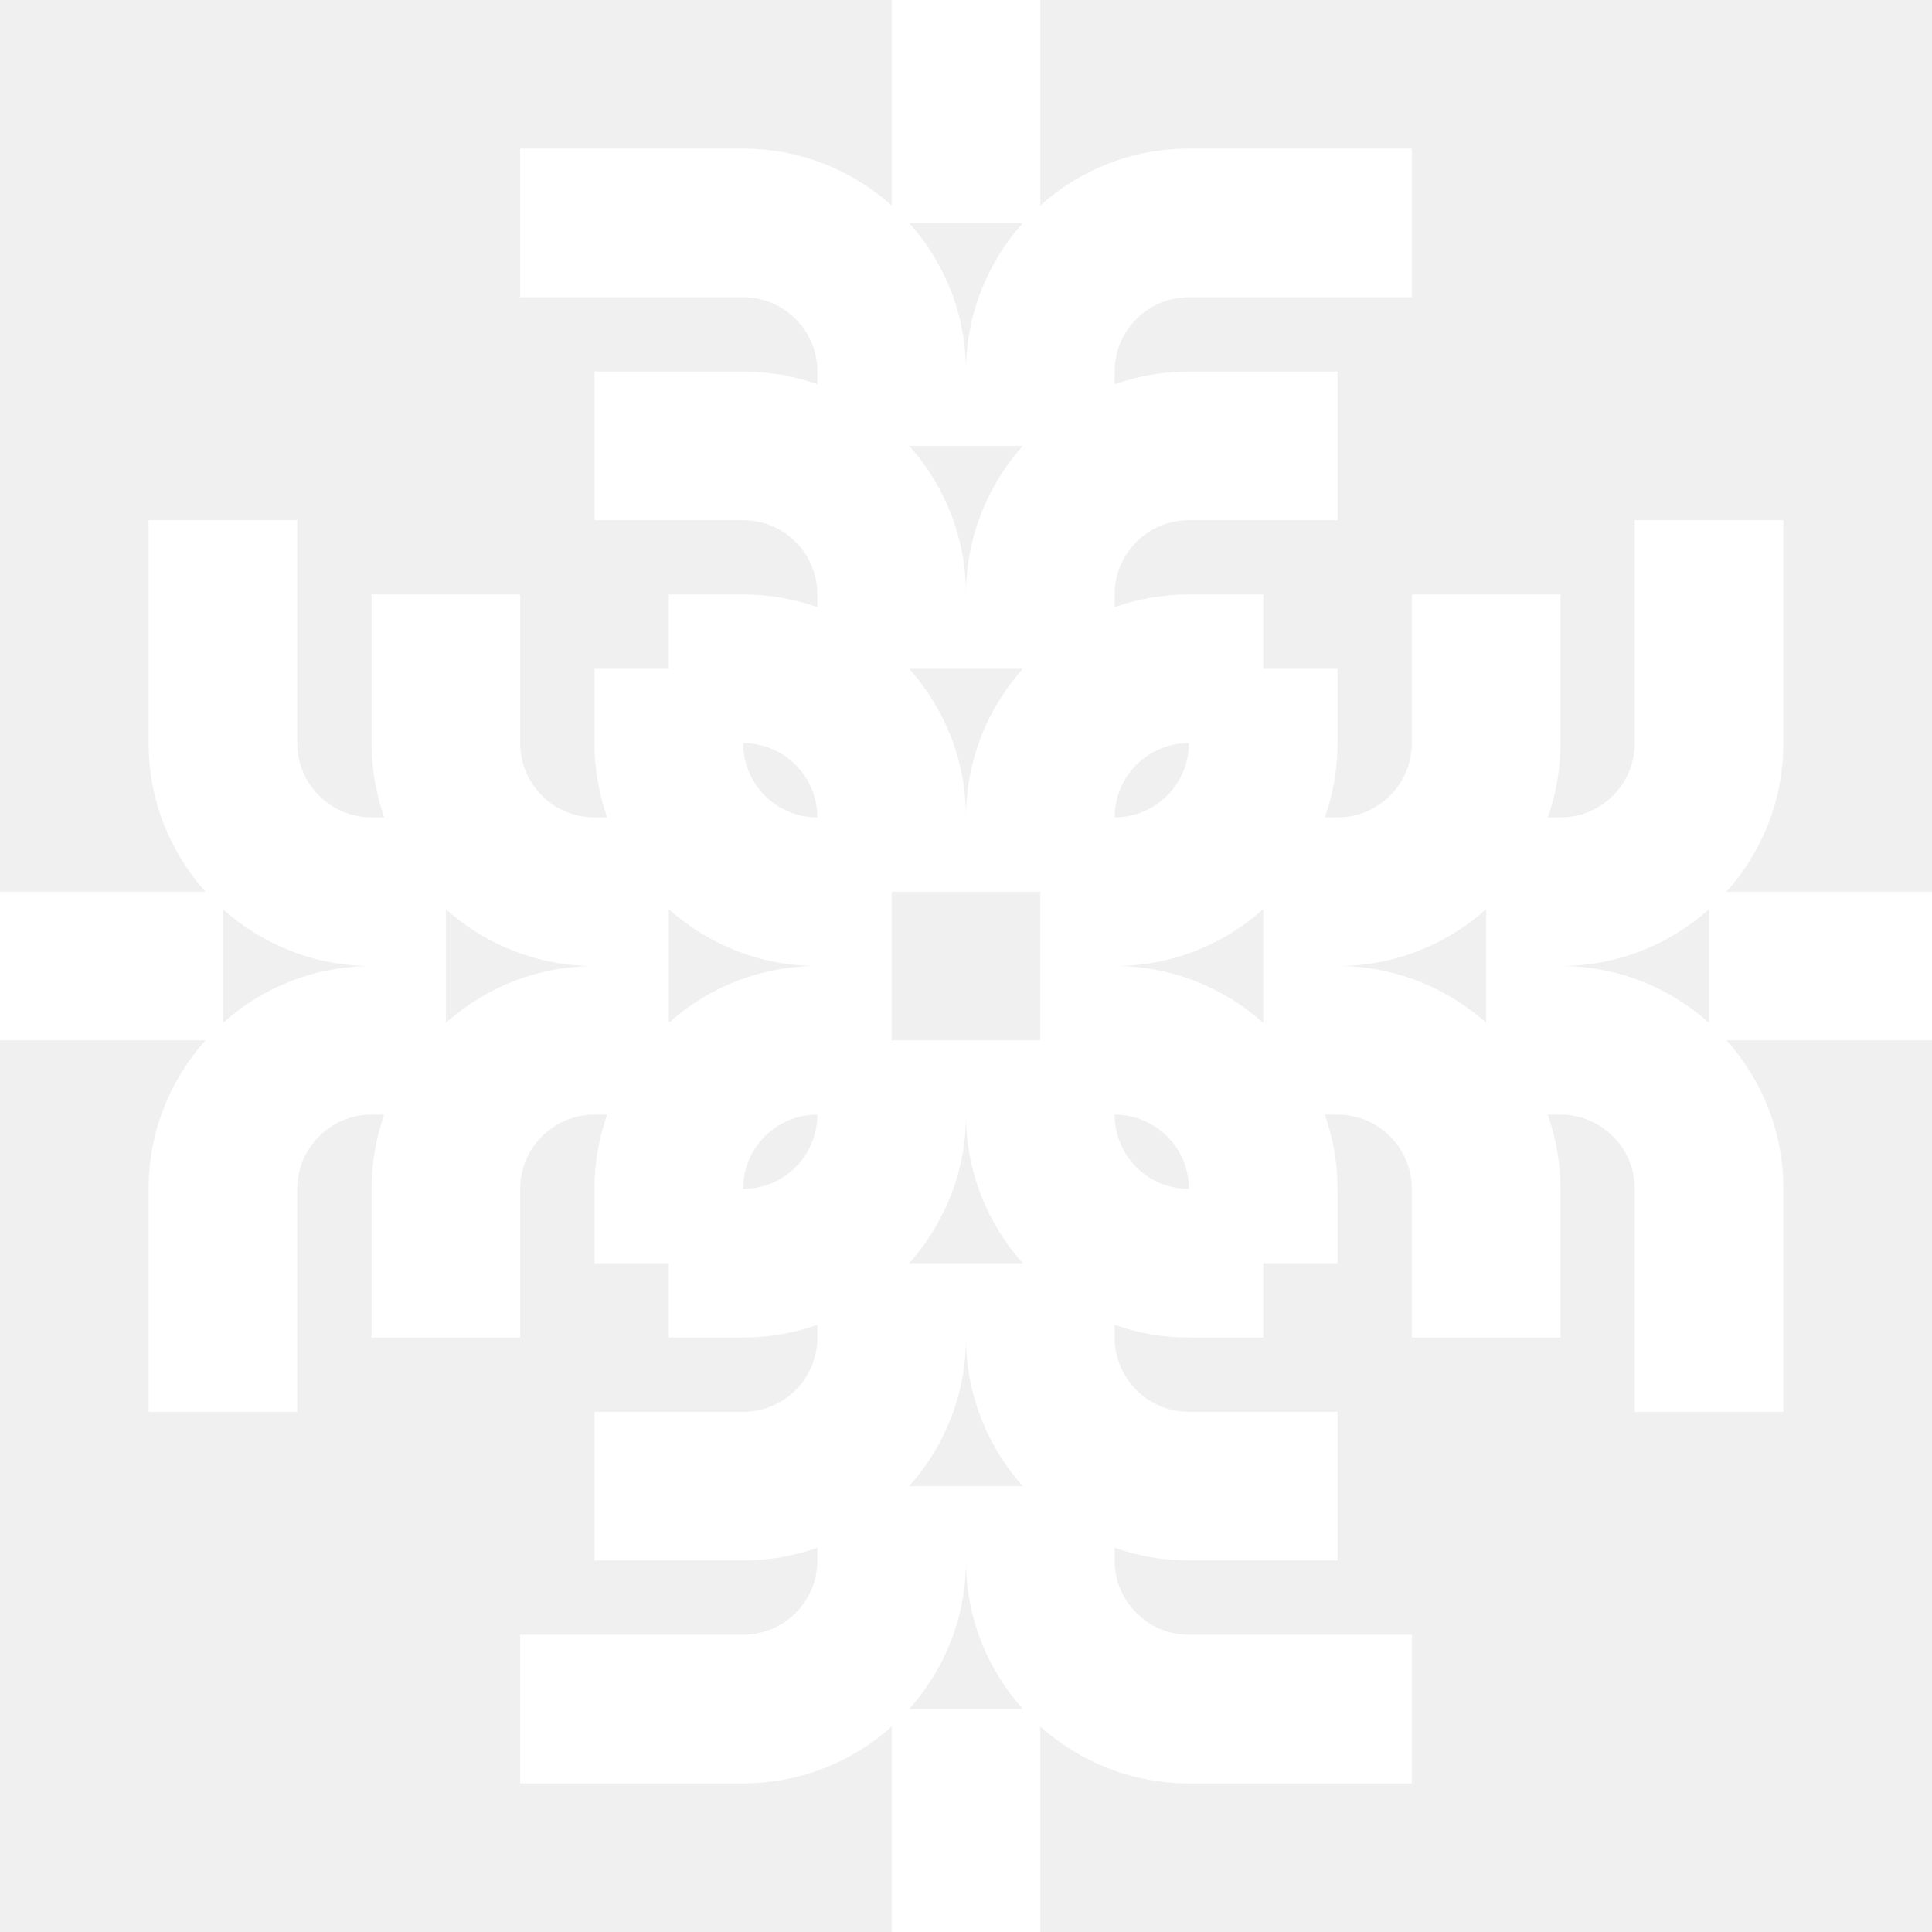
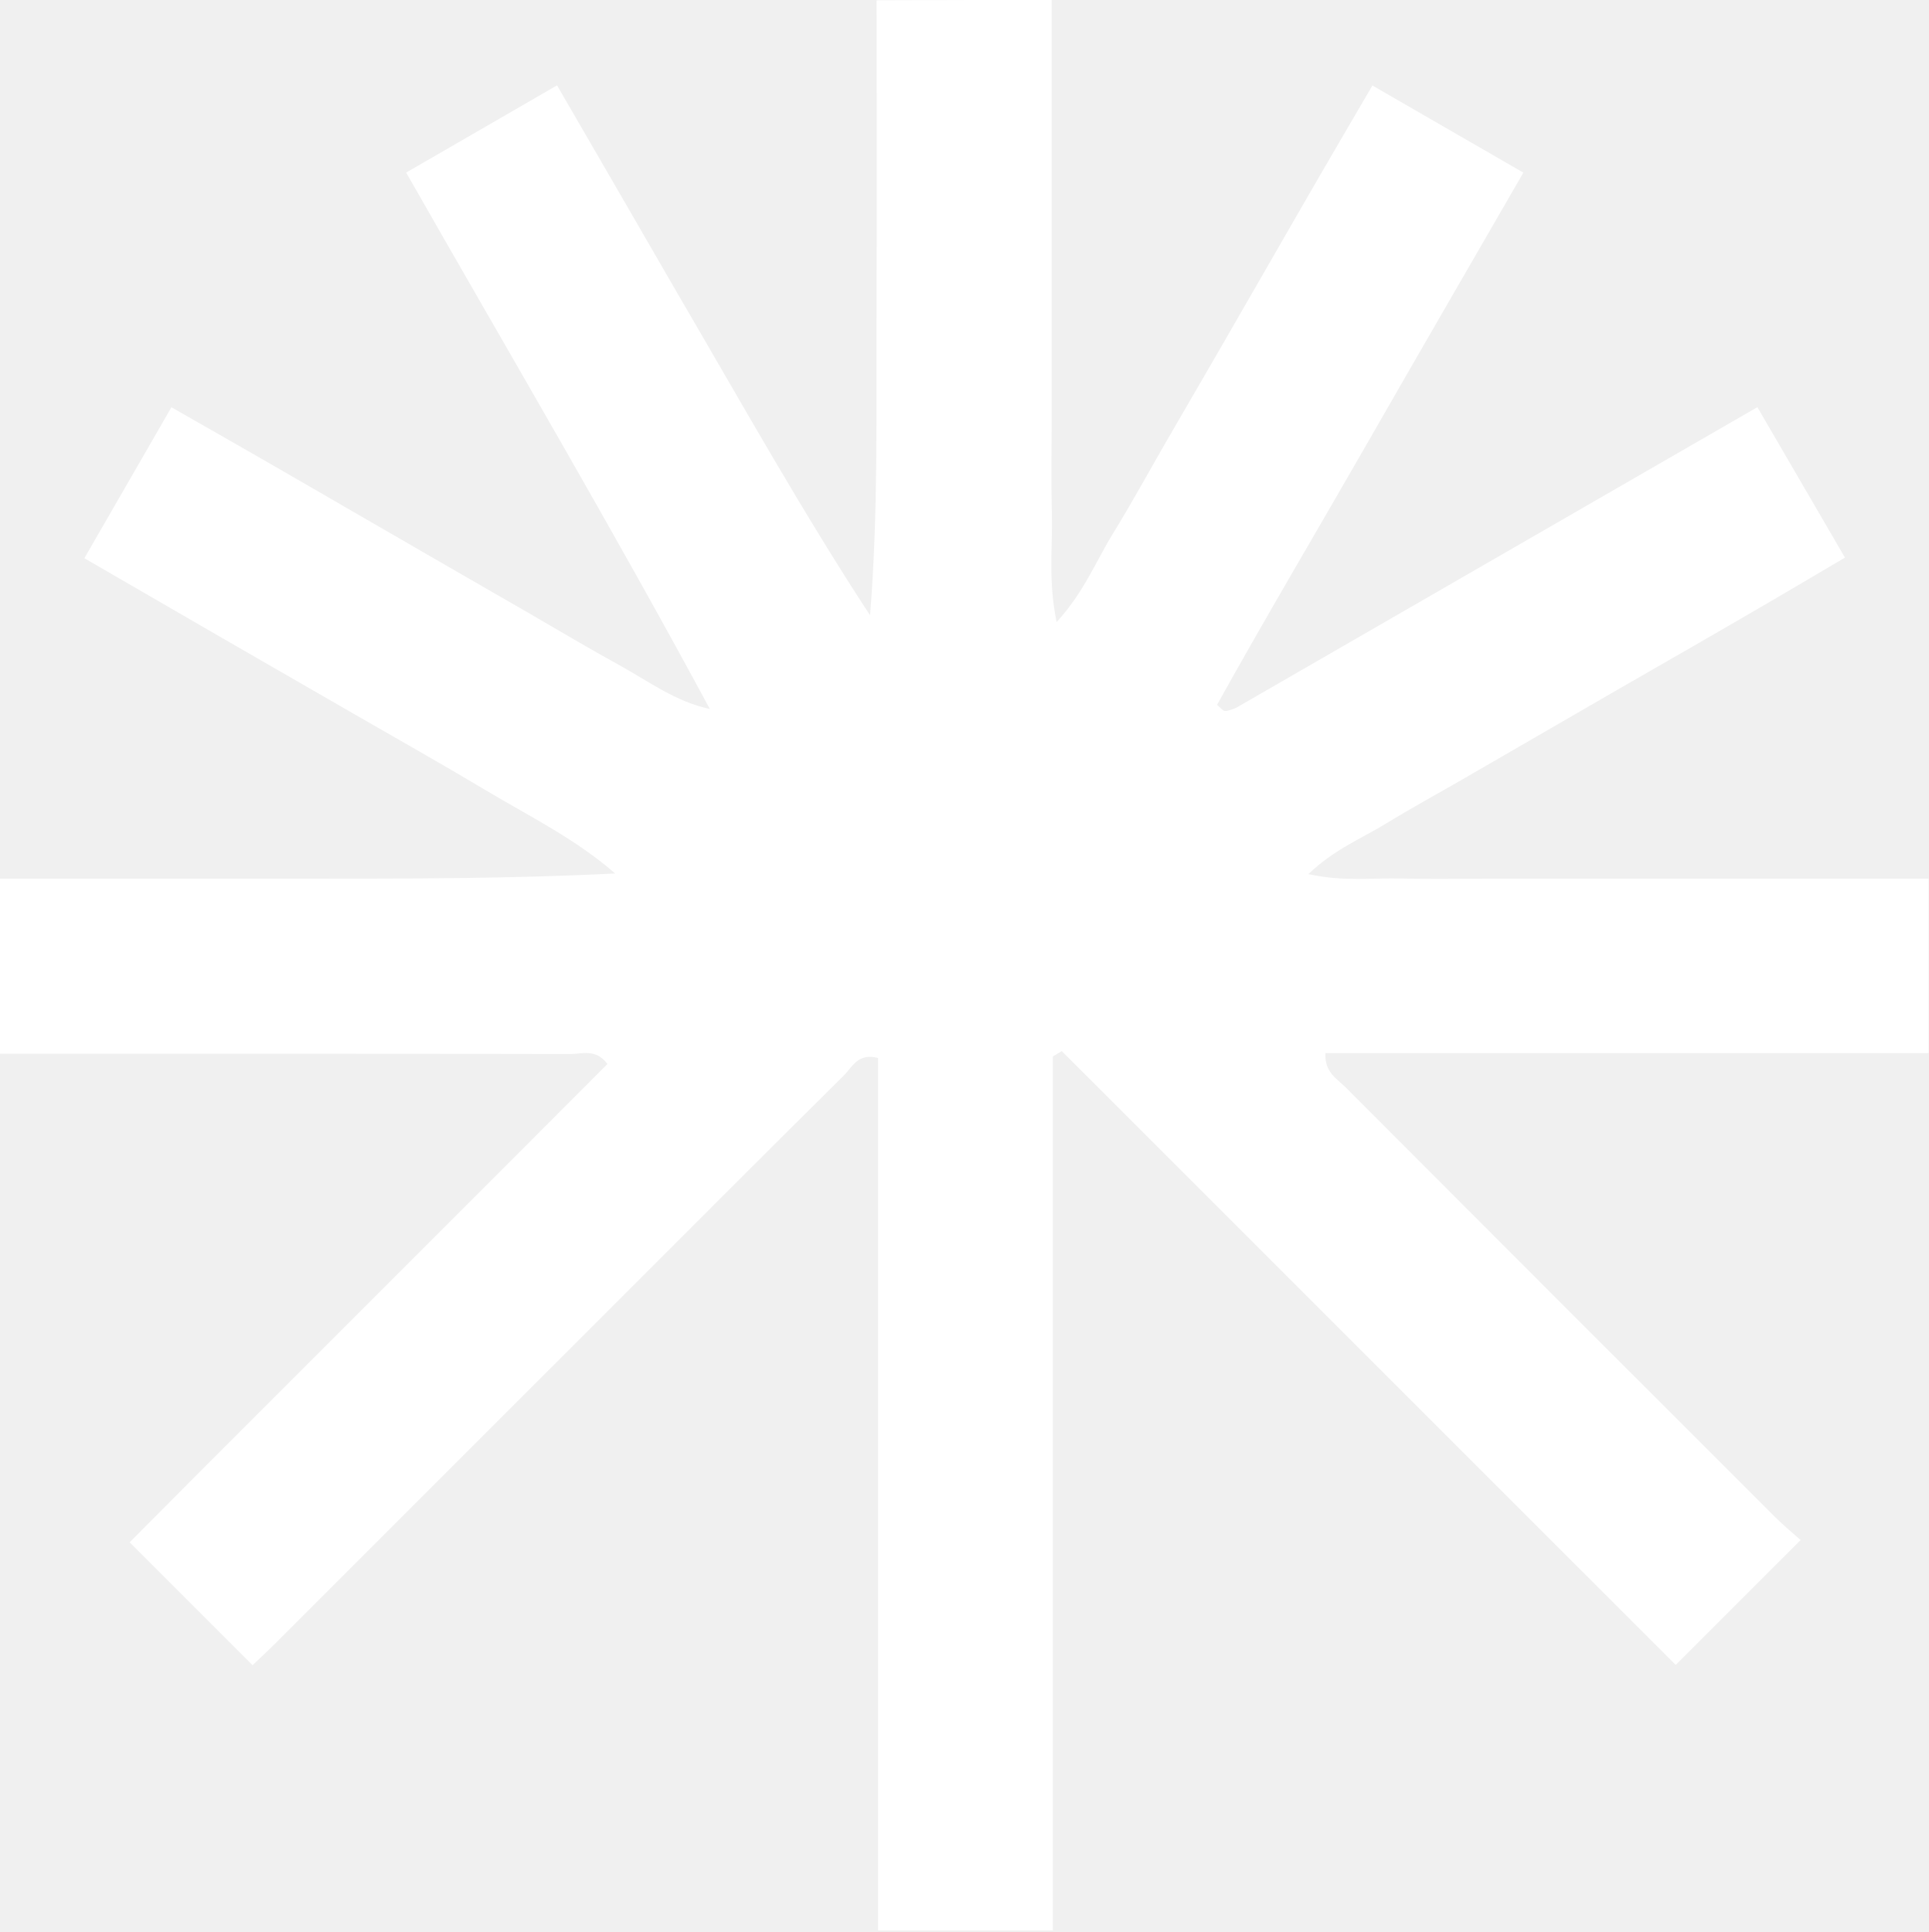
- <svg xmlns="http://www.w3.org/2000/svg" id="Layer_2" data-name="Layer 2" viewBox="0 0 260 260">
-   <defs>
-     <style>
-       .cls-1 {
-         fill: #fff;
-       }
-     </style>
-   </defs>
-   <g id="Layer_1-2" data-name="Layer 1">
-     <path class="cls-1" d="m260,120h-27.65c4.75-5.31,7.65-12.31,7.65-20v-30h-20v30c0,5.52-4.48,10-10,10h-1.71c1.11-3.13,1.71-6.49,1.71-10v-20h-20v20c0,5.52-4.48,10-10,10h-1.71c1.11-3.13,1.71-6.49,1.71-10v-10h-10v-10h-10c-3.51,0-6.87.61-10,1.71v-1.71c0-5.52,4.48-10,10-10h20v-20h-20c-3.51,0-6.87.61-10,1.71v-1.71c0-5.52,4.48-10,10-10h30v-20h-30c-7.69,0-14.69,2.89-20,7.65V0h-20v27.65c-5.31-4.75-12.31-7.65-20-7.65h-30v20h30c5.52,0,10,4.48,10,10v1.71c-3.13-1.11-6.49-1.71-10-1.71h-20v20h20c5.52,0,10,4.48,10,10v1.71c-3.13-1.11-6.49-1.71-10-1.71h-10v10h-10v10c0,3.51.61,6.87,1.71,10h-1.71c-5.52,0-10-4.48-10-10v-20h-20v20c0,3.51.61,6.87,1.71,10h-1.71c-5.52,0-10-4.48-10-10v-30h-20v30c0,7.69,2.89,14.69,7.65,20H0v20h27.65c-4.75,5.31-7.65,12.31-7.65,20v30h20v-30c0-5.52,4.48-10,10-10h1.71c-1.11,3.13-1.71,6.49-1.71,10v20h20v-20c0-5.52,4.48-10,10-10h1.71c-1.11,3.13-1.71,6.49-1.71,10v10h10v10h10c3.51,0,6.87-.61,10-1.71v1.71c0,5.52-4.48,10-10,10h-20v20h20c3.51,0,6.87-.61,10-1.71v1.71c0,5.52-4.48,10-10,10h-30v20h30c7.69,0,14.69-2.89,20-7.65v27.65h20v-27.65c5.31,4.75,12.31,7.65,20,7.65h30v-20h-30c-5.52,0-10-4.48-10-10v-1.71c3.13,1.11,6.49,1.71,10,1.71h20v-20h-20c-5.52,0-10-4.48-10-10v-1.71c3.13,1.11,6.49,1.71,10,1.71h10v-10h10v-10c0-3.51-.61-6.87-1.71-10h1.71c5.52,0,10,4.48,10,10v20h20v-20c0-3.51-.61-6.87-1.71-10h1.71c5.52,0,10,4.48,10,10v30h20v-30c0-7.69-2.89-14.69-7.65-20h27.65v-20Zm-230,17.65v-15.29c5.31,4.75,12.31,7.65,20,7.65-7.69,0-14.69,2.89-20,7.65Zm30,0v-15.29c5.31,4.75,12.31,7.65,20,7.65-7.69,0-14.69,2.89-20,7.65Zm100-37.65c0,5.52-4.48,10-10,10,0-5.52,4.48-10,10-10Zm-22.35-70c-4.75,5.31-7.65,12.31-7.65,20,0-7.69-2.89-14.69-7.65-20h15.29Zm-7.65,30h7.65c-4.75,5.31-7.65,12.31-7.65,20,0-7.69-2.89-14.69-7.65-20h7.65Zm0,30h7.65c-4.75,5.31-7.65,12.31-7.65,20,0-7.69-2.89-14.69-7.65-20h7.65Zm-20,20c-5.52,0-10-4.48-10-10,5.52,0,10,4.48,10,10Zm-20,20v-7.65c5.31,4.75,12.31,7.65,20,7.65-7.69,0-14.69,2.89-20,7.65v-7.65Zm10,30c0-5.52,4.48-10,10-10,0,5.52-4.48,10-10,10Zm22.35,70c4.75-5.31,7.65-12.31,7.65-20,0,7.69,2.89,14.69,7.65,20h-15.29Zm7.65-30h-7.65c4.75-5.31,7.65-12.31,7.65-20,0,7.69,2.89,14.69,7.65,20h-7.65Zm0-30h-7.65c4.75-5.31,7.65-12.31,7.65-20,0,7.69,2.89,14.69,7.65,20h-7.65Zm0-30h-10v-20h20v20h-10Zm20,10c5.52,0,10,4.48,10,10-5.52,0-10-4.48-10-10Zm20-20v7.65c-5.31-4.75-12.31-7.65-20-7.65,7.69,0,14.69-2.89,20-7.65v7.65Zm30,0v7.65c-5.31-4.75-12.31-7.65-20-7.65,7.69,0,14.69-2.89,20-7.65v7.65Zm30,7.65c-5.31-4.75-12.31-7.65-20-7.65,7.69,0,14.69-2.89,20-7.65v15.29Z" />
-   </g>
+ <svg xmlns="http://www.w3.org/2000/svg" width="549" height="550" viewBox="0 0 549 550" fill="none">
+   <path d="M193.249 84.203C211.268 115.037 228.329 145.596 247.677 175.173C250.016 145.966 249.41 117.195 249.52 88.441C249.631 59.485 249.544 30.528 249.544 0.082C258.195 0.055 266.359 0.02 274.524 0.007C282.457 -0.006 290.391 0.004 299.379 0.004C299.379 10.256 299.379 19.817 299.379 29.377C299.379 39.044 299.379 48.71 299.379 58.377C299.379 68.377 299.379 78.376 299.379 88.376C299.379 98.043 299.379 107.709 299.379 117.376C299.379 127.042 299.195 136.713 299.431 146.374C299.661 155.838 298.352 165.405 300.786 177.083C308.552 168.636 312.012 159.689 316.896 151.769C322.138 143.269 326.916 134.483 331.917 125.834C336.75 117.473 341.618 109.133 346.451 100.773C351.285 92.412 356.094 84.036 360.914 75.668C365.901 67.01 370.87 58.343 375.881 49.701C380.684 41.417 385.531 33.16 390.678 24.343C405.136 32.688 418.904 40.634 433.649 49.144C418.851 74.788 404.22 100.002 389.727 125.296C375.271 150.526 360.406 175.534 346.447 200.664C347.857 201.897 348.07 202.191 348.356 202.304C348.649 202.42 349.04 202.45 349.341 202.36C350.279 202.078 351.273 201.857 352.109 201.375C401.146 173.109 450.17 144.819 500.268 115.913C508.508 130.069 516.605 143.979 525.196 158.738C517.706 163.149 510.65 167.333 503.566 171.469C496.376 175.667 489.164 179.827 481.952 183.987C474.74 188.146 467.51 192.274 460.298 196.433C452.797 200.758 445.309 205.104 437.814 209.44C430.608 213.609 423.405 217.784 416.193 221.944C408.981 226.103 401.664 230.09 394.57 234.442C387.673 238.673 379.91 241.701 372.456 248.838C382.498 251.052 390.723 249.878 398.818 250.09C407.146 250.309 415.483 250.139 423.817 250.139C432.15 250.139 440.483 250.139 448.816 250.139C457.149 250.139 465.483 250.139 473.816 250.139C482.149 250.139 490.482 250.139 498.815 250.139C507.148 250.139 515.482 250.139 523.815 250.139C532.064 250.139 540.313 250.139 548.998 250.139C548.998 266.88 548.998 282.758 548.998 299.803C491.84 299.803 434.74 299.803 377.302 299.803C377.025 305.33 380.661 307.143 383.037 309.526C423.753 350.36 464.532 391.133 505.328 431.887C507.908 434.464 510.748 436.78 512.58 438.423C500.522 450.478 489.119 461.877 477.028 473.964C466.523 463.466 454.805 451.761 443.092 440.051C431.305 428.268 419.522 416.482 407.737 404.697C395.952 392.912 384.167 381.127 372.382 369.342C360.597 357.557 348.813 345.771 337.027 333.988C325.436 322.4 313.856 310.8 302.251 299.228C301.406 299.735 300.561 300.243 299.716 300.751C299.716 383.495 299.716 466.239 299.716 549.537C282.747 549.537 266.891 549.537 249.957 549.537C249.957 466.737 249.957 383.922 249.957 301.192C244.228 299.656 242.6 303.796 240.267 306.108C218.011 328.162 195.886 350.348 173.729 372.501C141.906 404.318 110.092 436.141 78.262 467.95C75.93 470.28 73.501 472.514 71.896 474.049C60.394 462.545 49.184 451.333 36.911 439.058C43.193 432.746 50.822 425.063 58.469 417.398C66.002 409.846 73.552 402.311 81.094 394.769C88.872 386.99 96.65 379.212 104.428 371.434C111.971 363.892 119.513 356.35 127.055 348.807C134.833 341.029 142.614 333.254 150.389 325.473C157.883 317.971 165.371 310.462 172.915 302.903C169.607 298.438 165.628 300.07 162.309 300.062C111.977 299.944 61.644 299.979 11.312 299.979C7.717 299.979 4.122 299.979 0 299.979C0 283.218 0 267.384 0 250.139C29.201 250.139 58.377 250.139 87.553 250.139C116.627 250.139 145.701 250.141 175.118 248.662C163.743 238.748 150.708 232.402 138.356 225.013C125.783 217.492 113.007 210.31 100.315 202.988C87.911 195.833 75.494 188.7 63.094 181.537C50.432 174.223 37.783 166.885 24.016 158.913C32.281 144.581 40.33 130.624 48.798 115.938C57.639 120.989 65.942 125.711 74.222 130.472C82.883 135.451 91.523 140.469 100.172 145.469C108.533 150.302 116.892 155.138 125.256 159.966C133.62 164.794 141.991 169.61 150.357 174.437C159.01 179.429 167.578 184.577 176.336 189.379C184.568 193.893 192.188 199.728 202.069 201.832C174.364 150.444 144.886 100.454 115.619 49.132C129.984 40.829 143.952 32.755 158.573 24.304C170.253 44.452 181.586 64.001 193.249 84.203Z" fill="white" />
</svg>
